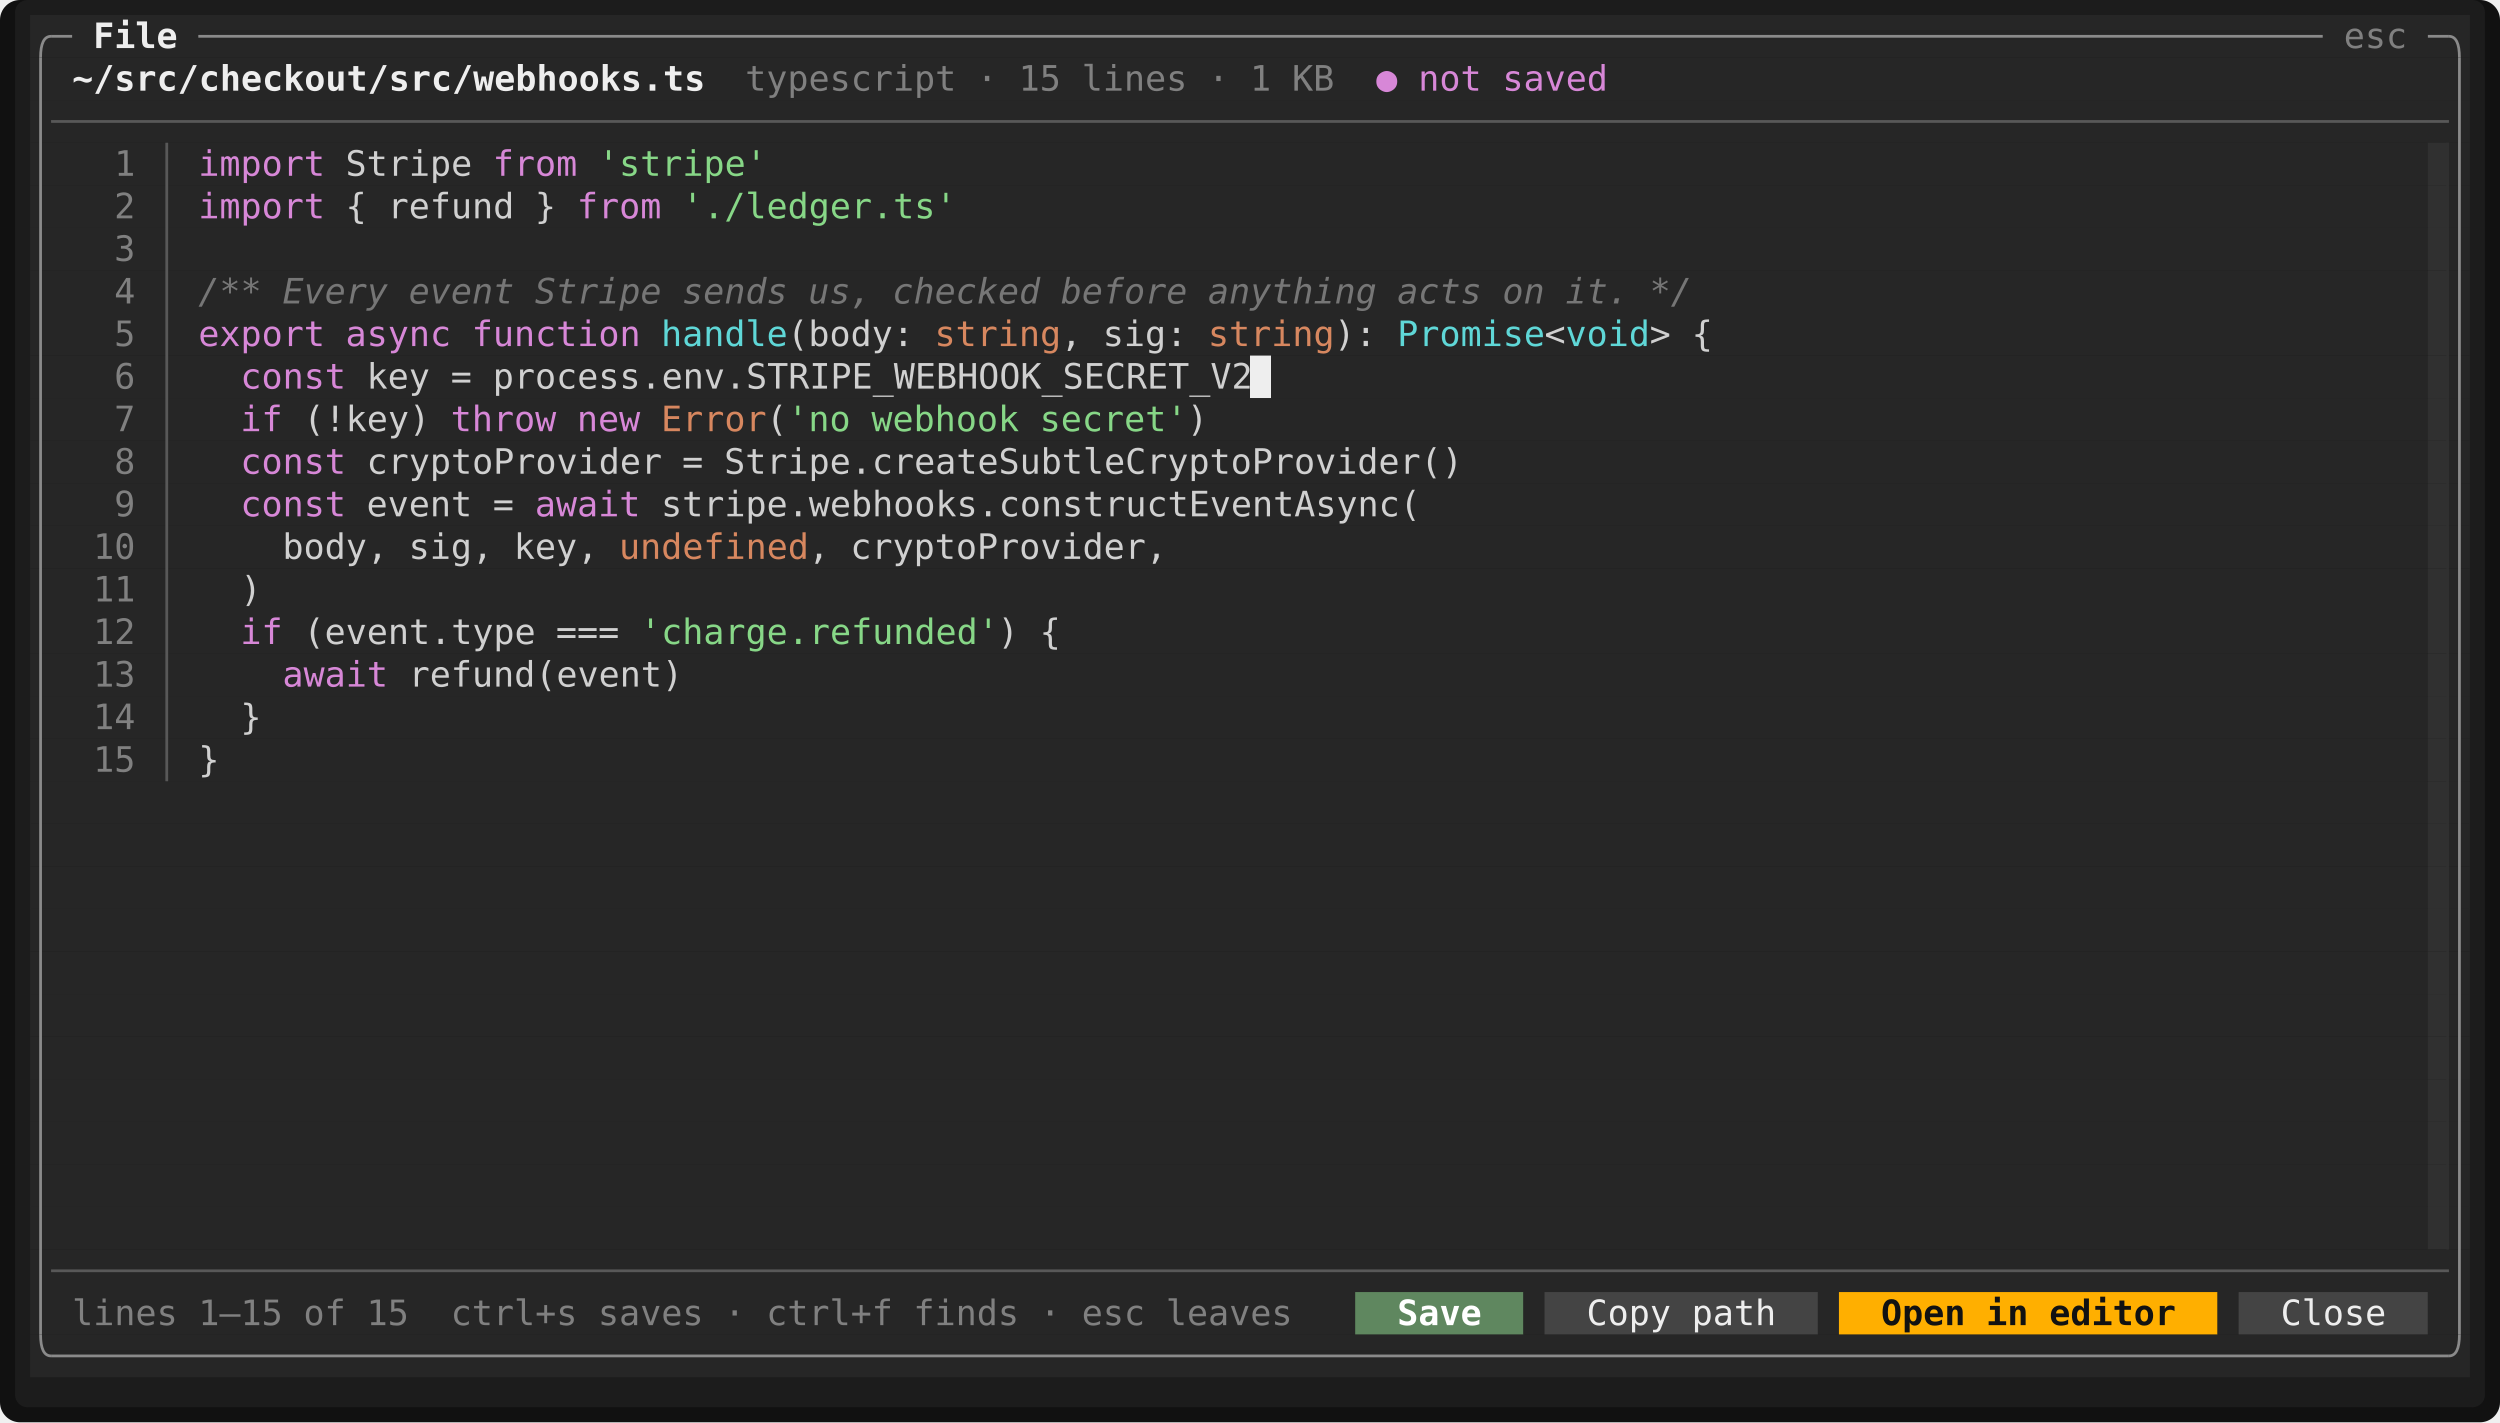
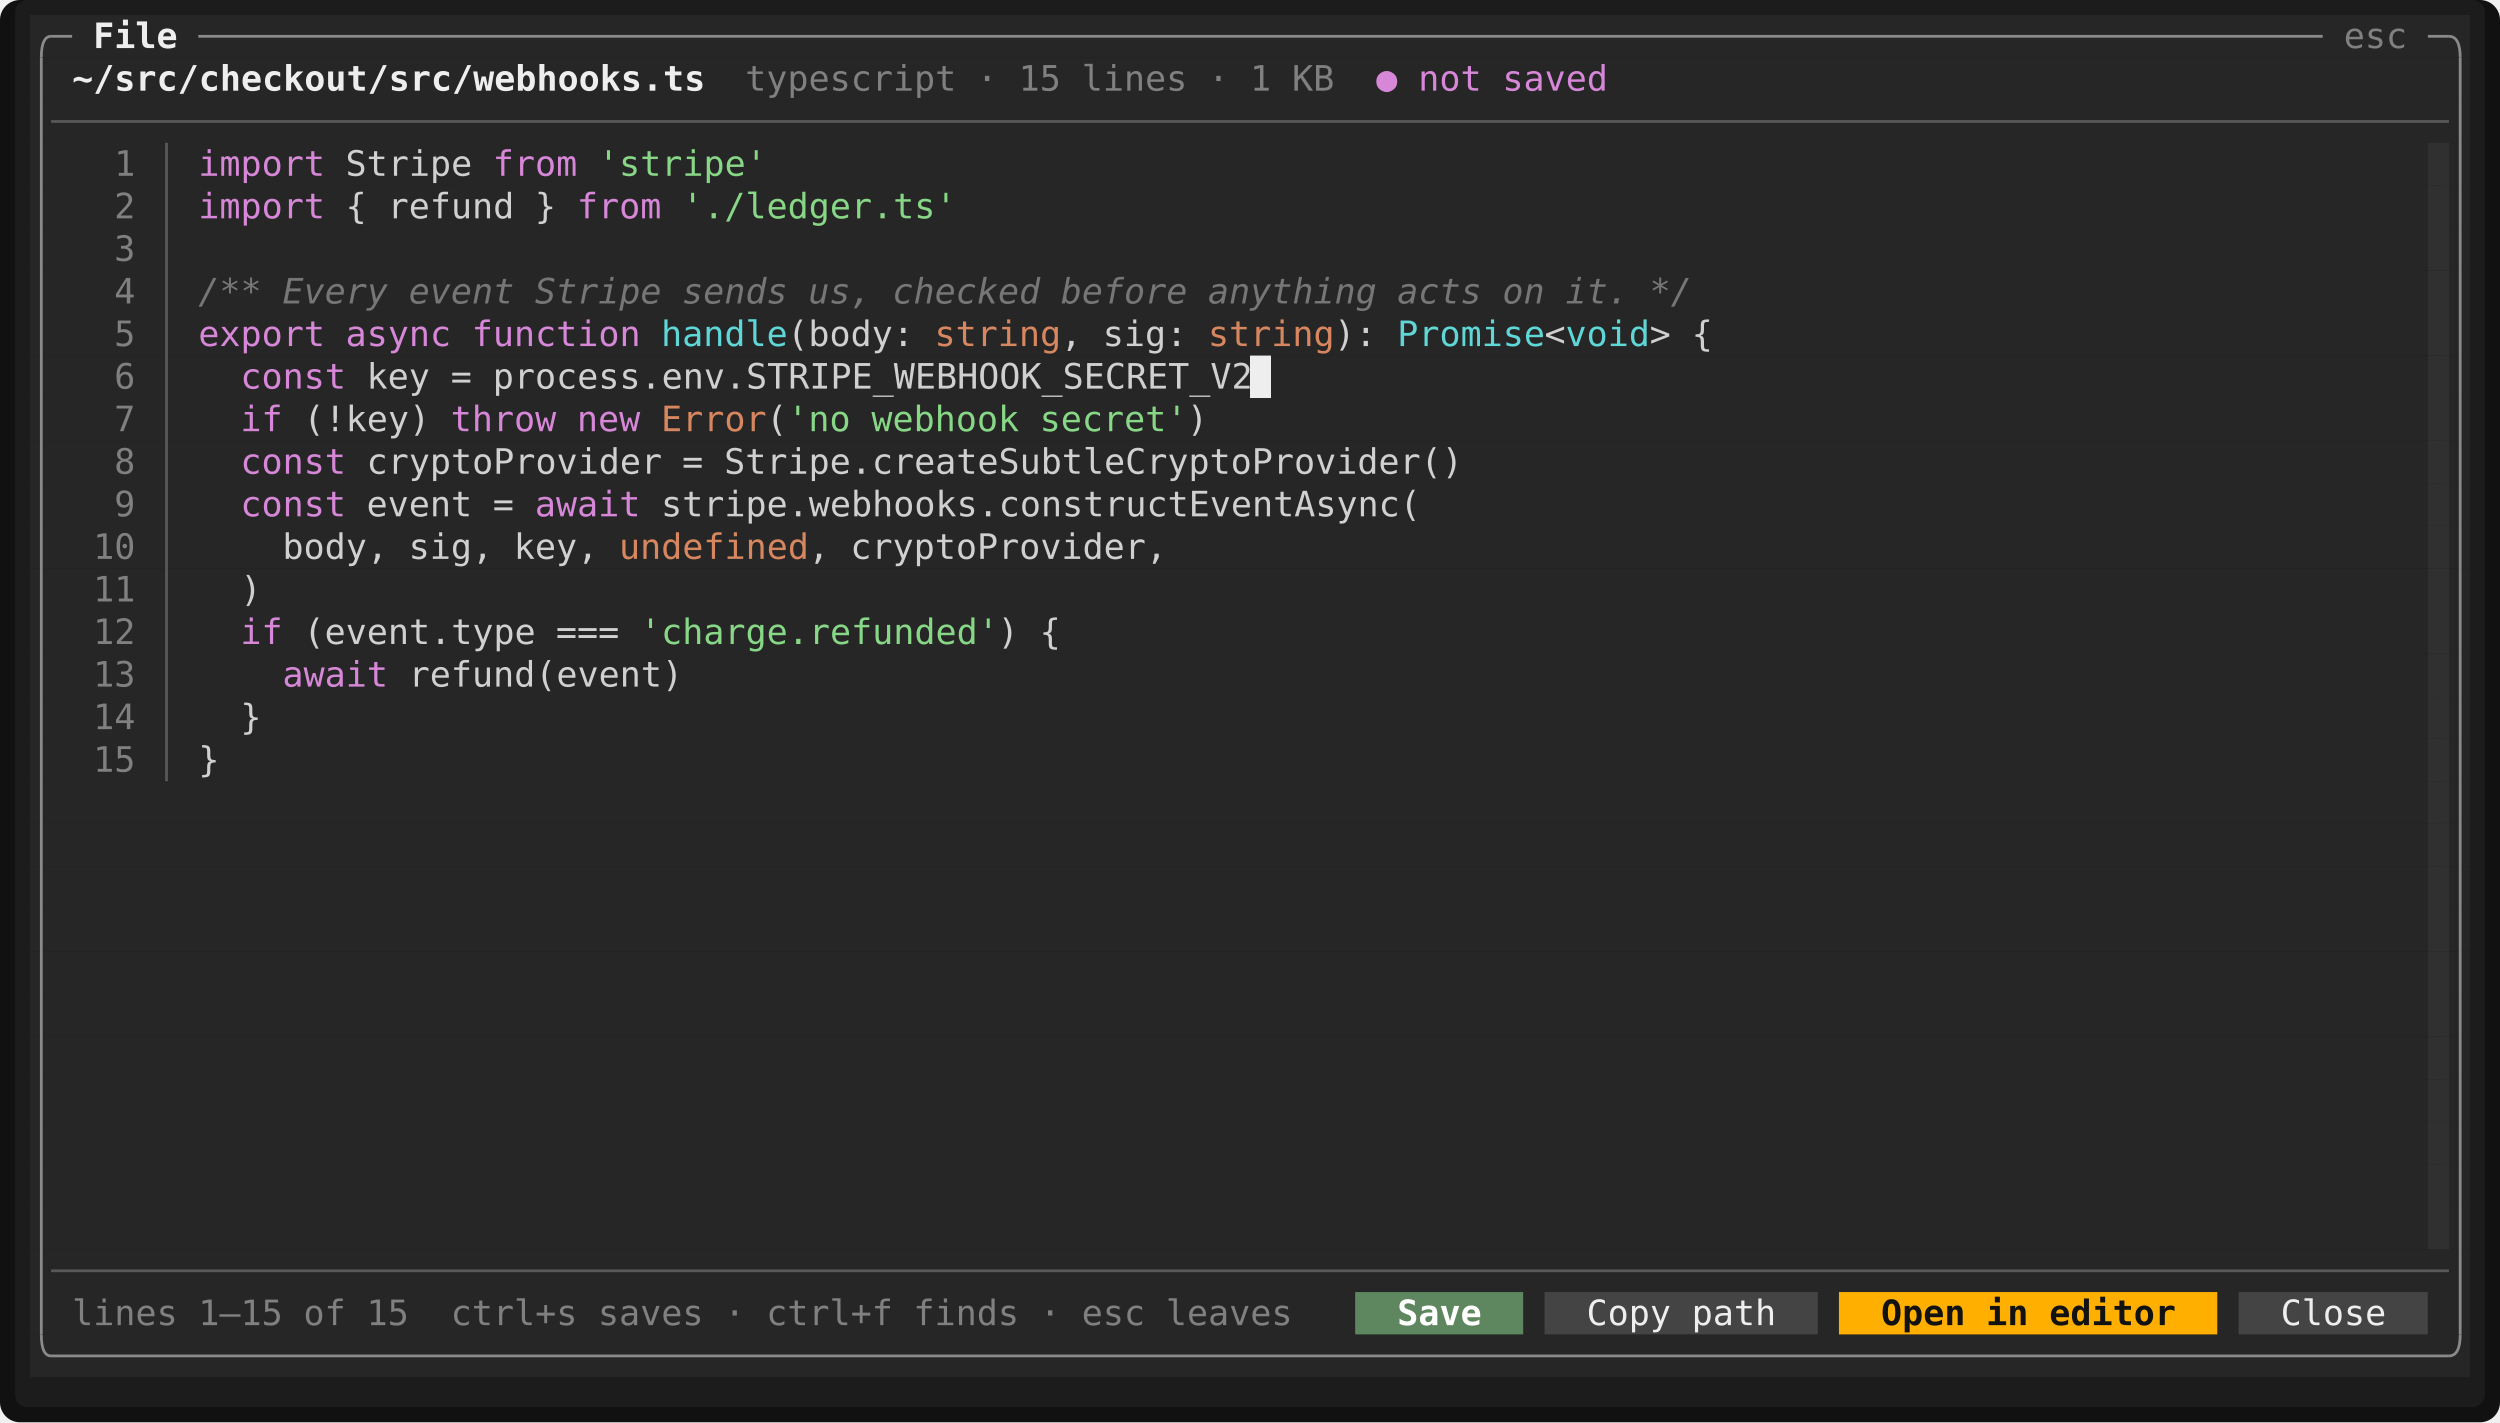
<svg xmlns="http://www.w3.org/2000/svg" viewBox="0 0 998.4 568" width="998.4" height="568" font-family="ui-monospace,SFMono-Regular,Menlo,Consolas,'DejaVu Sans Mono','Liberation Mono',monospace" font-size="14" role="img" aria-label="Tade">
  <rect width="998.4" height="568" rx="8" fill="#111111" />
  <rect x="6" y="0" width="986.4" height="562" rx="5" fill="#1c1c1c" />
  <rect x="12" y="6" width="974.4" height="17" fill="#262626" />
  <rect x="12" y="23" width="974.4" height="17" fill="#262626" />
  <rect x="12" y="40" width="974.4" height="17" fill="#262626" />
  <rect x="12" y="57" width="957.6" height="17" fill="#262626" />
  <rect x="969.6" y="57" width="8.4" height="17" fill="#303030" />
  <rect x="978" y="57" width="8.4" height="17" fill="#262626" />
  <rect x="12" y="74" width="957.6" height="17" fill="#262626" />
  <rect x="969.6" y="74" width="8.4" height="17" fill="#303030" />
  <rect x="978" y="74" width="8.4" height="17" fill="#262626" />
  <rect x="12" y="91" width="957.6" height="17" fill="#262626" />
  <rect x="969.6" y="91" width="8.4" height="17" fill="#303030" />
  <rect x="978" y="91" width="8.4" height="17" fill="#262626" />
  <rect x="12" y="108" width="957.6" height="17" fill="#262626" />
  <rect x="969.6" y="108" width="8.4" height="17" fill="#303030" />
  <rect x="978" y="108" width="8.4" height="17" fill="#262626" />
  <rect x="12" y="125" width="957.6" height="17" fill="#262626" />
  <rect x="969.6" y="125" width="8.4" height="17" fill="#303030" />
  <rect x="978" y="125" width="8.4" height="17" fill="#262626" />
  <rect x="12" y="142" width="487.2" height="17" fill="#262626" />
  <rect x="499.2" y="142" width="8.4" height="17" fill="#eeeeee" />
  <rect x="507.6" y="142" width="462" height="17" fill="#262626" />
  <rect x="969.6" y="142" width="8.4" height="17" fill="#303030" />
  <rect x="978" y="142" width="8.4" height="17" fill="#262626" />
  <rect x="12" y="159" width="957.6" height="17" fill="#262626" />
  <rect x="969.6" y="159" width="8.4" height="17" fill="#303030" />
  <rect x="978" y="159" width="8.4" height="17" fill="#262626" />
  <rect x="12" y="176" width="957.6" height="17" fill="#262626" />
  <rect x="969.6" y="176" width="8.4" height="17" fill="#303030" />
  <rect x="978" y="176" width="8.4" height="17" fill="#262626" />
  <rect x="12" y="193" width="957.6" height="17" fill="#262626" />
  <rect x="969.6" y="193" width="8.4" height="17" fill="#303030" />
  <rect x="978" y="193" width="8.4" height="17" fill="#262626" />
  <rect x="12" y="210" width="957.6" height="17" fill="#262626" />
  <rect x="969.6" y="210" width="8.4" height="17" fill="#303030" />
  <rect x="978" y="210" width="8.4" height="17" fill="#262626" />
  <rect x="12" y="227" width="957.6" height="17" fill="#262626" />
  <rect x="969.6" y="227" width="8.4" height="17" fill="#303030" />
  <rect x="978" y="227" width="8.4" height="17" fill="#262626" />
  <rect x="12" y="244" width="957.6" height="17" fill="#262626" />
  <rect x="969.6" y="244" width="8.4" height="17" fill="#303030" />
  <rect x="978" y="244" width="8.4" height="17" fill="#262626" />
  <rect x="12" y="261" width="957.6" height="17" fill="#262626" />
  <rect x="969.6" y="261" width="8.4" height="17" fill="#303030" />
  <rect x="978" y="261" width="8.4" height="17" fill="#262626" />
  <rect x="12" y="278" width="957.6" height="17" fill="#262626" />
  <rect x="969.6" y="278" width="8.4" height="17" fill="#303030" />
  <rect x="978" y="278" width="8.4" height="17" fill="#262626" />
  <rect x="12" y="295" width="957.6" height="17" fill="#262626" />
  <rect x="969.6" y="295" width="8.4" height="17" fill="#303030" />
  <rect x="978" y="295" width="8.4" height="17" fill="#262626" />
  <rect x="12" y="312" width="957.6" height="17" fill="#262626" />
  <rect x="969.6" y="312" width="8.4" height="17" fill="#303030" />
  <rect x="978" y="312" width="8.4" height="17" fill="#262626" />
  <rect x="12" y="329" width="957.6" height="17" fill="#262626" />
  <rect x="969.6" y="329" width="8.4" height="17" fill="#303030" />
  <rect x="978" y="329" width="8.4" height="17" fill="#262626" />
  <rect x="12" y="346" width="957.6" height="17" fill="#262626" />
  <rect x="969.6" y="346" width="8.4" height="17" fill="#303030" />
  <rect x="978" y="346" width="8.4" height="17" fill="#262626" />
  <rect x="12" y="363" width="957.6" height="17" fill="#262626" />
  <rect x="969.6" y="363" width="8.4" height="17" fill="#303030" />
  <rect x="978" y="363" width="8.4" height="17" fill="#262626" />
  <rect x="12" y="380" width="957.6" height="17" fill="#262626" />
  <rect x="969.6" y="380" width="8.4" height="17" fill="#303030" />
  <rect x="978" y="380" width="8.4" height="17" fill="#262626" />
  <rect x="12" y="397" width="957.6" height="17" fill="#262626" />
  <rect x="969.6" y="397" width="8.4" height="17" fill="#303030" />
  <rect x="978" y="397" width="8.4" height="17" fill="#262626" />
  <rect x="12" y="414" width="957.6" height="17" fill="#262626" />
  <rect x="969.6" y="414" width="8.4" height="17" fill="#303030" />
  <rect x="978" y="414" width="8.4" height="17" fill="#262626" />
  <rect x="12" y="431" width="957.6" height="17" fill="#262626" />
  <rect x="969.6" y="431" width="8.4" height="17" fill="#303030" />
  <rect x="978" y="431" width="8.4" height="17" fill="#262626" />
  <rect x="12" y="448" width="957.6" height="17" fill="#262626" />
  <rect x="969.6" y="448" width="8.4" height="17" fill="#303030" />
  <rect x="978" y="448" width="8.4" height="17" fill="#262626" />
  <rect x="12" y="465" width="957.6" height="17" fill="#262626" />
  <rect x="969.6" y="465" width="8.4" height="17" fill="#303030" />
  <rect x="978" y="465" width="8.4" height="17" fill="#262626" />
  <rect x="12" y="482" width="957.6" height="17" fill="#262626" />
  <rect x="969.6" y="482" width="8.4" height="17" fill="#303030" />
  <rect x="978" y="482" width="8.4" height="17" fill="#262626" />
  <rect x="12" y="499" width="974.4" height="17" fill="#262626" />
  <rect x="12" y="516" width="529.2" height="17" fill="#262626" />
  <rect x="541.2" y="516" width="67.2" height="17" fill="#5f875f" />
  <rect x="608.4" y="516" width="8.4" height="17" fill="#262626" />
  <rect x="616.8" y="516" width="109.2" height="17" fill="#444444" />
  <rect x="726" y="516" width="8.4" height="17" fill="#262626" />
  <rect x="734.4" y="516" width="151.2" height="17" fill="#ffaf00" />
  <rect x="885.6" y="516" width="8.4" height="17" fill="#262626" />
  <rect x="894" y="516" width="75.6" height="17" fill="#444444" />
  <rect x="969.6" y="516" width="16.8" height="17" fill="#262626" />
  <rect x="12" y="533" width="974.4" height="17" fill="#262626" />
  <rect x="976.95" y="57" width="1.05" height="442" fill="#303030" />
-   <path d="M16.2 23Q16.2 14.5 20.4 14.5" fill="none" stroke="#8a8a8a" stroke-width="1.1" />
+   <path d="M16.5 23Q16.5 14.5 20.4 14.5" fill="none" stroke="#8a8a8a" stroke-width="1.1" />
  <line x1="20.4" y1="14.5" x2="28.8" y2="14.5" stroke="#8a8a8a" stroke-width="1.1" />
  <line x1="79.2" y1="14.5" x2="927.6" y2="14.5" stroke="#8a8a8a" stroke-width="1.1" />
  <line x1="969.6" y1="14.5" x2="978" y2="14.5" stroke="#8a8a8a" stroke-width="1.1" />
-   <path d="M982.2 23Q982.2 14.5 978 14.5" fill="none" stroke="#8a8a8a" stroke-width="1.1" />
-   <line x1="16.2" y1="23" x2="16.2" y2="533" stroke="#8a8a8a" stroke-width="1.1" />
-   <line x1="982.2" y1="23" x2="982.2" y2="533" stroke="#8a8a8a" stroke-width="1.1" />
+   <path d="M982.5 23Q982.5 14.5 978 14.5" fill="none" stroke="#8a8a8a" stroke-width="1.1" />
+   <line x1="16.5" y1="23" x2="16.5" y2="533" stroke="#8a8a8a" stroke-width="1.1" />
+   <line x1="982.5" y1="23" x2="982.5" y2="533" stroke="#8a8a8a" stroke-width="1.1" />
  <line x1="20.4" y1="48.5" x2="978" y2="48.5" stroke="#585858" stroke-width="1.1" />
-   <line x1="66.6" y1="57" x2="66.6" y2="312" stroke="#585858" stroke-width="1.1" />
+   <line x1="66.5" y1="57" x2="66.5" y2="312" stroke="#585858" stroke-width="1.1" />
  <line x1="20.4" y1="507.5" x2="978" y2="507.5" stroke="#585858" stroke-width="1.1" />
-   <path d="M16.2 533Q16.2 541.5 20.4 541.5" fill="none" stroke="#8a8a8a" stroke-width="1.1" />
+   <path d="M16.5 533Q16.5 541.5 20.4 541.5" fill="none" stroke="#8a8a8a" stroke-width="1.1" />
  <line x1="20.4" y1="541.5" x2="978" y2="541.5" stroke="#8a8a8a" stroke-width="1.1" />
-   <path d="M982.2 533Q982.2 541.5 978 541.5" fill="none" stroke="#8a8a8a" stroke-width="1.1" />
+   <path d="M982.5 533Q982.5 541.5 978 541.5" fill="none" stroke="#8a8a8a" stroke-width="1.1" />
  <text x="37.2" y="19.2" textLength="33.6" lengthAdjust="spacingAndGlyphs" fill="#eeeeee" font-weight="700">File</text>
  <text x="936" y="19.2" textLength="25.2" lengthAdjust="spacingAndGlyphs" fill="#808080">esc</text>
  <text x="28.8" y="36.2" textLength="252" lengthAdjust="spacingAndGlyphs" fill="#eeeeee" font-weight="700">~/src/checkout/src/webhooks.ts</text>
  <text x="297.6" y="36.2" textLength="84" lengthAdjust="spacingAndGlyphs" fill="#808080">typescript</text>
  <text x="390" y="36.2" textLength="8.4" lengthAdjust="spacingAndGlyphs" fill="#808080">·</text>
  <text x="406.8" y="36.2" textLength="16.8" lengthAdjust="spacingAndGlyphs" fill="#808080">15</text>
  <text x="432" y="36.2" textLength="42" lengthAdjust="spacingAndGlyphs" fill="#808080">lines</text>
  <text x="482.4" y="36.2" textLength="8.4" lengthAdjust="spacingAndGlyphs" fill="#808080">·</text>
  <text x="499.2" y="36.2" textLength="8.4" lengthAdjust="spacingAndGlyphs" fill="#808080">1</text>
  <text x="516" y="36.2" textLength="16.8" lengthAdjust="spacingAndGlyphs" fill="#808080">KB</text>
  <text x="549.6" y="36.2" textLength="8.4" lengthAdjust="spacingAndGlyphs" fill="#d787d7">●</text>
  <text x="566.4" y="36.2" textLength="25.2" lengthAdjust="spacingAndGlyphs" fill="#d787d7">not</text>
  <text x="600" y="36.2" textLength="42" lengthAdjust="spacingAndGlyphs" fill="#d787d7">saved</text>
  <text x="45.6" y="70.2" textLength="8.4" lengthAdjust="spacingAndGlyphs" fill="#808080">1</text>
  <text x="79.2" y="70.2" textLength="50.4" lengthAdjust="spacingAndGlyphs" fill="#d787d7">import</text>
  <text x="138" y="70.2" textLength="50.4" lengthAdjust="spacingAndGlyphs" fill="#d0d0d0">Stripe</text>
  <text x="196.8" y="70.2" textLength="33.6" lengthAdjust="spacingAndGlyphs" fill="#d787d7">from</text>
  <text x="238.8" y="70.2" textLength="67.2" lengthAdjust="spacingAndGlyphs" fill="#87d787">'stripe'</text>
  <text x="45.6" y="87.2" textLength="8.4" lengthAdjust="spacingAndGlyphs" fill="#808080">2</text>
  <text x="79.2" y="87.2" textLength="50.4" lengthAdjust="spacingAndGlyphs" fill="#d787d7">import</text>
  <text x="138" y="87.2" textLength="8.4" lengthAdjust="spacingAndGlyphs" fill="#d0d0d0">{</text>
  <text x="154.8" y="87.2" textLength="50.4" lengthAdjust="spacingAndGlyphs" fill="#d0d0d0">refund</text>
  <text x="213.6" y="87.2" textLength="8.4" lengthAdjust="spacingAndGlyphs" fill="#d0d0d0">}</text>
  <text x="230.4" y="87.2" textLength="33.6" lengthAdjust="spacingAndGlyphs" fill="#d787d7">from</text>
  <text x="272.4" y="87.2" textLength="109.2" lengthAdjust="spacingAndGlyphs" fill="#87d787">'./ledger.ts'</text>
  <text x="45.6" y="104.2" textLength="8.4" lengthAdjust="spacingAndGlyphs" fill="#808080">3</text>
  <text x="45.6" y="121.2" textLength="8.4" lengthAdjust="spacingAndGlyphs" fill="#808080">4</text>
  <text x="79.2" y="121.2" textLength="25.2" lengthAdjust="spacingAndGlyphs" fill="#767676" font-style="italic">/**</text>
  <text x="112.8" y="121.2" textLength="42" lengthAdjust="spacingAndGlyphs" fill="#767676" font-style="italic">Every</text>
  <text x="163.2" y="121.2" textLength="42" lengthAdjust="spacingAndGlyphs" fill="#767676" font-style="italic">event</text>
  <text x="213.6" y="121.2" textLength="50.4" lengthAdjust="spacingAndGlyphs" fill="#767676" font-style="italic">Stripe</text>
  <text x="272.4" y="121.2" textLength="42" lengthAdjust="spacingAndGlyphs" fill="#767676" font-style="italic">sends</text>
  <text x="322.8" y="121.2" textLength="25.2" lengthAdjust="spacingAndGlyphs" fill="#767676" font-style="italic">us,</text>
  <text x="356.4" y="121.2" textLength="58.8" lengthAdjust="spacingAndGlyphs" fill="#767676" font-style="italic">checked</text>
  <text x="423.6" y="121.2" textLength="50.4" lengthAdjust="spacingAndGlyphs" fill="#767676" font-style="italic">before</text>
  <text x="482.4" y="121.2" textLength="67.2" lengthAdjust="spacingAndGlyphs" fill="#767676" font-style="italic">anything</text>
  <text x="558" y="121.2" textLength="33.6" lengthAdjust="spacingAndGlyphs" fill="#767676" font-style="italic">acts</text>
  <text x="600" y="121.2" textLength="16.8" lengthAdjust="spacingAndGlyphs" fill="#767676" font-style="italic">on</text>
  <text x="625.2" y="121.2" textLength="25.2" lengthAdjust="spacingAndGlyphs" fill="#767676" font-style="italic">it.</text>
  <text x="658.8" y="121.2" textLength="16.8" lengthAdjust="spacingAndGlyphs" fill="#767676" font-style="italic">*/</text>
  <text x="45.6" y="138.2" textLength="8.4" lengthAdjust="spacingAndGlyphs" fill="#808080">5</text>
  <text x="79.2" y="138.2" textLength="50.4" lengthAdjust="spacingAndGlyphs" fill="#d787d7">export</text>
  <text x="138" y="138.2" textLength="42" lengthAdjust="spacingAndGlyphs" fill="#d787d7">async</text>
  <text x="188.4" y="138.2" textLength="67.2" lengthAdjust="spacingAndGlyphs" fill="#d787d7">function</text>
  <text x="264" y="138.2" textLength="50.4" lengthAdjust="spacingAndGlyphs" fill="#5fd7d7">handle</text>
  <text x="314.4" y="138.2" textLength="50.4" lengthAdjust="spacingAndGlyphs" fill="#d0d0d0">(body:</text>
  <text x="373.2" y="138.2" textLength="50.4" lengthAdjust="spacingAndGlyphs" fill="#d7875f">string</text>
  <text x="423.6" y="138.2" textLength="8.4" lengthAdjust="spacingAndGlyphs" fill="#d0d0d0">,</text>
  <text x="440.4" y="138.2" textLength="33.6" lengthAdjust="spacingAndGlyphs" fill="#d0d0d0">sig:</text>
  <text x="482.4" y="138.2" textLength="50.4" lengthAdjust="spacingAndGlyphs" fill="#d7875f">string</text>
  <text x="532.8" y="138.2" textLength="16.8" lengthAdjust="spacingAndGlyphs" fill="#d0d0d0">):</text>
  <text x="558" y="138.2" textLength="58.8" lengthAdjust="spacingAndGlyphs" fill="#5fd7d7">Promise</text>
  <text x="616.8" y="138.2" textLength="8.4" lengthAdjust="spacingAndGlyphs" fill="#d0d0d0">&lt;</text>
  <text x="625.2" y="138.2" textLength="33.6" lengthAdjust="spacingAndGlyphs" fill="#5fd7d7">void</text>
  <text x="658.8" y="138.2" textLength="8.4" lengthAdjust="spacingAndGlyphs" fill="#d0d0d0">&gt;</text>
  <text x="675.6" y="138.2" textLength="8.4" lengthAdjust="spacingAndGlyphs" fill="#d0d0d0">{</text>
  <text x="45.6" y="155.2" textLength="8.4" lengthAdjust="spacingAndGlyphs" fill="#808080">6</text>
  <text x="96" y="155.2" textLength="42" lengthAdjust="spacingAndGlyphs" fill="#d787d7">const</text>
  <text x="146.4" y="155.2" textLength="25.2" lengthAdjust="spacingAndGlyphs" fill="#d0d0d0">key</text>
  <text x="180" y="155.2" textLength="8.4" lengthAdjust="spacingAndGlyphs" fill="#d0d0d0">=</text>
  <text x="196.8" y="155.2" textLength="302.4" lengthAdjust="spacingAndGlyphs" fill="#d0d0d0">process.env.STRIPE_WEBHOOK_SECRET_V2</text>
  <text x="45.6" y="172.2" textLength="8.4" lengthAdjust="spacingAndGlyphs" fill="#808080">7</text>
  <text x="96" y="172.2" textLength="16.8" lengthAdjust="spacingAndGlyphs" fill="#d787d7">if</text>
  <text x="121.2" y="172.2" textLength="50.4" lengthAdjust="spacingAndGlyphs" fill="#d0d0d0">(!key)</text>
  <text x="180" y="172.2" textLength="42" lengthAdjust="spacingAndGlyphs" fill="#d787d7">throw</text>
  <text x="230.4" y="172.2" textLength="25.2" lengthAdjust="spacingAndGlyphs" fill="#d787d7">new</text>
  <text x="264" y="172.2" textLength="42" lengthAdjust="spacingAndGlyphs" fill="#d7875f">Error</text>
  <text x="306" y="172.2" textLength="8.4" lengthAdjust="spacingAndGlyphs" fill="#d0d0d0">(</text>
  <text x="314.4" y="172.2" textLength="25.2" lengthAdjust="spacingAndGlyphs" fill="#87d787">'no</text>
  <text x="348" y="172.2" textLength="58.8" lengthAdjust="spacingAndGlyphs" fill="#87d787">webhook</text>
  <text x="415.2" y="172.2" textLength="58.8" lengthAdjust="spacingAndGlyphs" fill="#87d787">secret'</text>
  <text x="474" y="172.2" textLength="8.4" lengthAdjust="spacingAndGlyphs" fill="#d0d0d0">)</text>
  <text x="45.6" y="189.2" textLength="8.4" lengthAdjust="spacingAndGlyphs" fill="#808080">8</text>
  <text x="96" y="189.2" textLength="42" lengthAdjust="spacingAndGlyphs" fill="#d787d7">const</text>
  <text x="146.4" y="189.2" textLength="117.6" lengthAdjust="spacingAndGlyphs" fill="#d0d0d0">cryptoProvider</text>
  <text x="272.4" y="189.2" textLength="8.4" lengthAdjust="spacingAndGlyphs" fill="#d0d0d0">=</text>
  <text x="289.2" y="189.2" textLength="294" lengthAdjust="spacingAndGlyphs" fill="#d0d0d0">Stripe.createSubtleCryptoProvider()</text>
  <text x="45.6" y="206.2" textLength="8.4" lengthAdjust="spacingAndGlyphs" fill="#808080">9</text>
  <text x="96" y="206.2" textLength="42" lengthAdjust="spacingAndGlyphs" fill="#d787d7">const</text>
  <text x="146.4" y="206.2" textLength="42" lengthAdjust="spacingAndGlyphs" fill="#d0d0d0">event</text>
  <text x="196.8" y="206.2" textLength="8.4" lengthAdjust="spacingAndGlyphs" fill="#d0d0d0">=</text>
  <text x="213.6" y="206.2" textLength="42" lengthAdjust="spacingAndGlyphs" fill="#d787d7">await</text>
  <text x="264" y="206.2" textLength="302.4" lengthAdjust="spacingAndGlyphs" fill="#d0d0d0">stripe.webhooks.constructEventAsync(</text>
  <text x="37.2" y="223.2" textLength="16.8" lengthAdjust="spacingAndGlyphs" fill="#808080">10</text>
  <text x="112.8" y="223.2" textLength="42" lengthAdjust="spacingAndGlyphs" fill="#d0d0d0">body,</text>
  <text x="163.2" y="223.2" textLength="33.6" lengthAdjust="spacingAndGlyphs" fill="#d0d0d0">sig,</text>
  <text x="205.2" y="223.2" textLength="33.6" lengthAdjust="spacingAndGlyphs" fill="#d0d0d0">key,</text>
  <text x="247.2" y="223.2" textLength="75.6" lengthAdjust="spacingAndGlyphs" fill="#d7875f">undefined</text>
  <text x="322.8" y="223.2" textLength="8.4" lengthAdjust="spacingAndGlyphs" fill="#d0d0d0">,</text>
  <text x="339.6" y="223.2" textLength="126" lengthAdjust="spacingAndGlyphs" fill="#d0d0d0">cryptoProvider,</text>
  <text x="37.2" y="240.2" textLength="16.8" lengthAdjust="spacingAndGlyphs" fill="#808080">11</text>
  <text x="96" y="240.2" textLength="8.4" lengthAdjust="spacingAndGlyphs" fill="#d0d0d0">)</text>
  <text x="37.2" y="257.2" textLength="16.8" lengthAdjust="spacingAndGlyphs" fill="#808080">12</text>
  <text x="96" y="257.2" textLength="16.8" lengthAdjust="spacingAndGlyphs" fill="#d787d7">if</text>
  <text x="121.2" y="257.2" textLength="92.4" lengthAdjust="spacingAndGlyphs" fill="#d0d0d0">(event.type</text>
  <text x="222" y="257.2" textLength="25.2" lengthAdjust="spacingAndGlyphs" fill="#d0d0d0">===</text>
  <text x="255.6" y="257.2" textLength="142.8" lengthAdjust="spacingAndGlyphs" fill="#87d787">'charge.refunded'</text>
  <text x="398.4" y="257.2" textLength="8.4" lengthAdjust="spacingAndGlyphs" fill="#d0d0d0">)</text>
  <text x="415.2" y="257.2" textLength="8.4" lengthAdjust="spacingAndGlyphs" fill="#d0d0d0">{</text>
  <text x="37.2" y="274.2" textLength="16.8" lengthAdjust="spacingAndGlyphs" fill="#808080">13</text>
  <text x="112.8" y="274.2" textLength="42" lengthAdjust="spacingAndGlyphs" fill="#d787d7">await</text>
  <text x="163.2" y="274.2" textLength="109.2" lengthAdjust="spacingAndGlyphs" fill="#d0d0d0">refund(event)</text>
  <text x="37.2" y="291.2" textLength="16.8" lengthAdjust="spacingAndGlyphs" fill="#808080">14</text>
  <text x="96" y="291.2" textLength="8.4" lengthAdjust="spacingAndGlyphs" fill="#d0d0d0">}</text>
  <text x="37.2" y="308.2" textLength="16.8" lengthAdjust="spacingAndGlyphs" fill="#808080">15</text>
  <text x="79.2" y="308.2" textLength="8.4" lengthAdjust="spacingAndGlyphs" fill="#d0d0d0">}</text>
  <text x="28.8" y="529.2" textLength="42" lengthAdjust="spacingAndGlyphs" fill="#808080">lines</text>
  <text x="79.2" y="529.2" textLength="33.6" lengthAdjust="spacingAndGlyphs" fill="#808080">1–15</text>
  <text x="121.2" y="529.2" textLength="16.8" lengthAdjust="spacingAndGlyphs" fill="#808080">of</text>
  <text x="146.4" y="529.2" textLength="16.8" lengthAdjust="spacingAndGlyphs" fill="#808080">15</text>
  <text x="180" y="529.2" textLength="50.4" lengthAdjust="spacingAndGlyphs" fill="#808080">ctrl+s</text>
  <text x="238.8" y="529.2" textLength="42" lengthAdjust="spacingAndGlyphs" fill="#808080">saves</text>
  <text x="289.2" y="529.2" textLength="8.4" lengthAdjust="spacingAndGlyphs" fill="#808080">·</text>
  <text x="306" y="529.2" textLength="50.4" lengthAdjust="spacingAndGlyphs" fill="#808080">ctrl+f</text>
  <text x="364.8" y="529.2" textLength="42" lengthAdjust="spacingAndGlyphs" fill="#808080">finds</text>
  <text x="415.2" y="529.2" textLength="8.4" lengthAdjust="spacingAndGlyphs" fill="#808080">·</text>
  <text x="432" y="529.2" textLength="25.2" lengthAdjust="spacingAndGlyphs" fill="#808080">esc</text>
  <text x="465.6" y="529.2" textLength="50.4" lengthAdjust="spacingAndGlyphs" fill="#808080">leaves</text>
  <text x="558" y="529.2" textLength="33.6" lengthAdjust="spacingAndGlyphs" fill="#ffffff" font-weight="700">Save</text>
  <text x="633.6" y="529.2" textLength="33.6" lengthAdjust="spacingAndGlyphs" fill="#eeeeee">Copy</text>
  <text x="675.6" y="529.2" textLength="33.6" lengthAdjust="spacingAndGlyphs" fill="#eeeeee">path</text>
  <text x="751.2" y="529.2" textLength="33.6" lengthAdjust="spacingAndGlyphs" fill="#121212" font-weight="700">Open</text>
  <text x="793.2" y="529.2" textLength="16.8" lengthAdjust="spacingAndGlyphs" fill="#121212" font-weight="700">in</text>
  <text x="818.4" y="529.2" textLength="50.4" lengthAdjust="spacingAndGlyphs" fill="#121212" font-weight="700">editor</text>
  <text x="910.8" y="529.2" textLength="42" lengthAdjust="spacingAndGlyphs" fill="#eeeeee">Close</text>
</svg>
